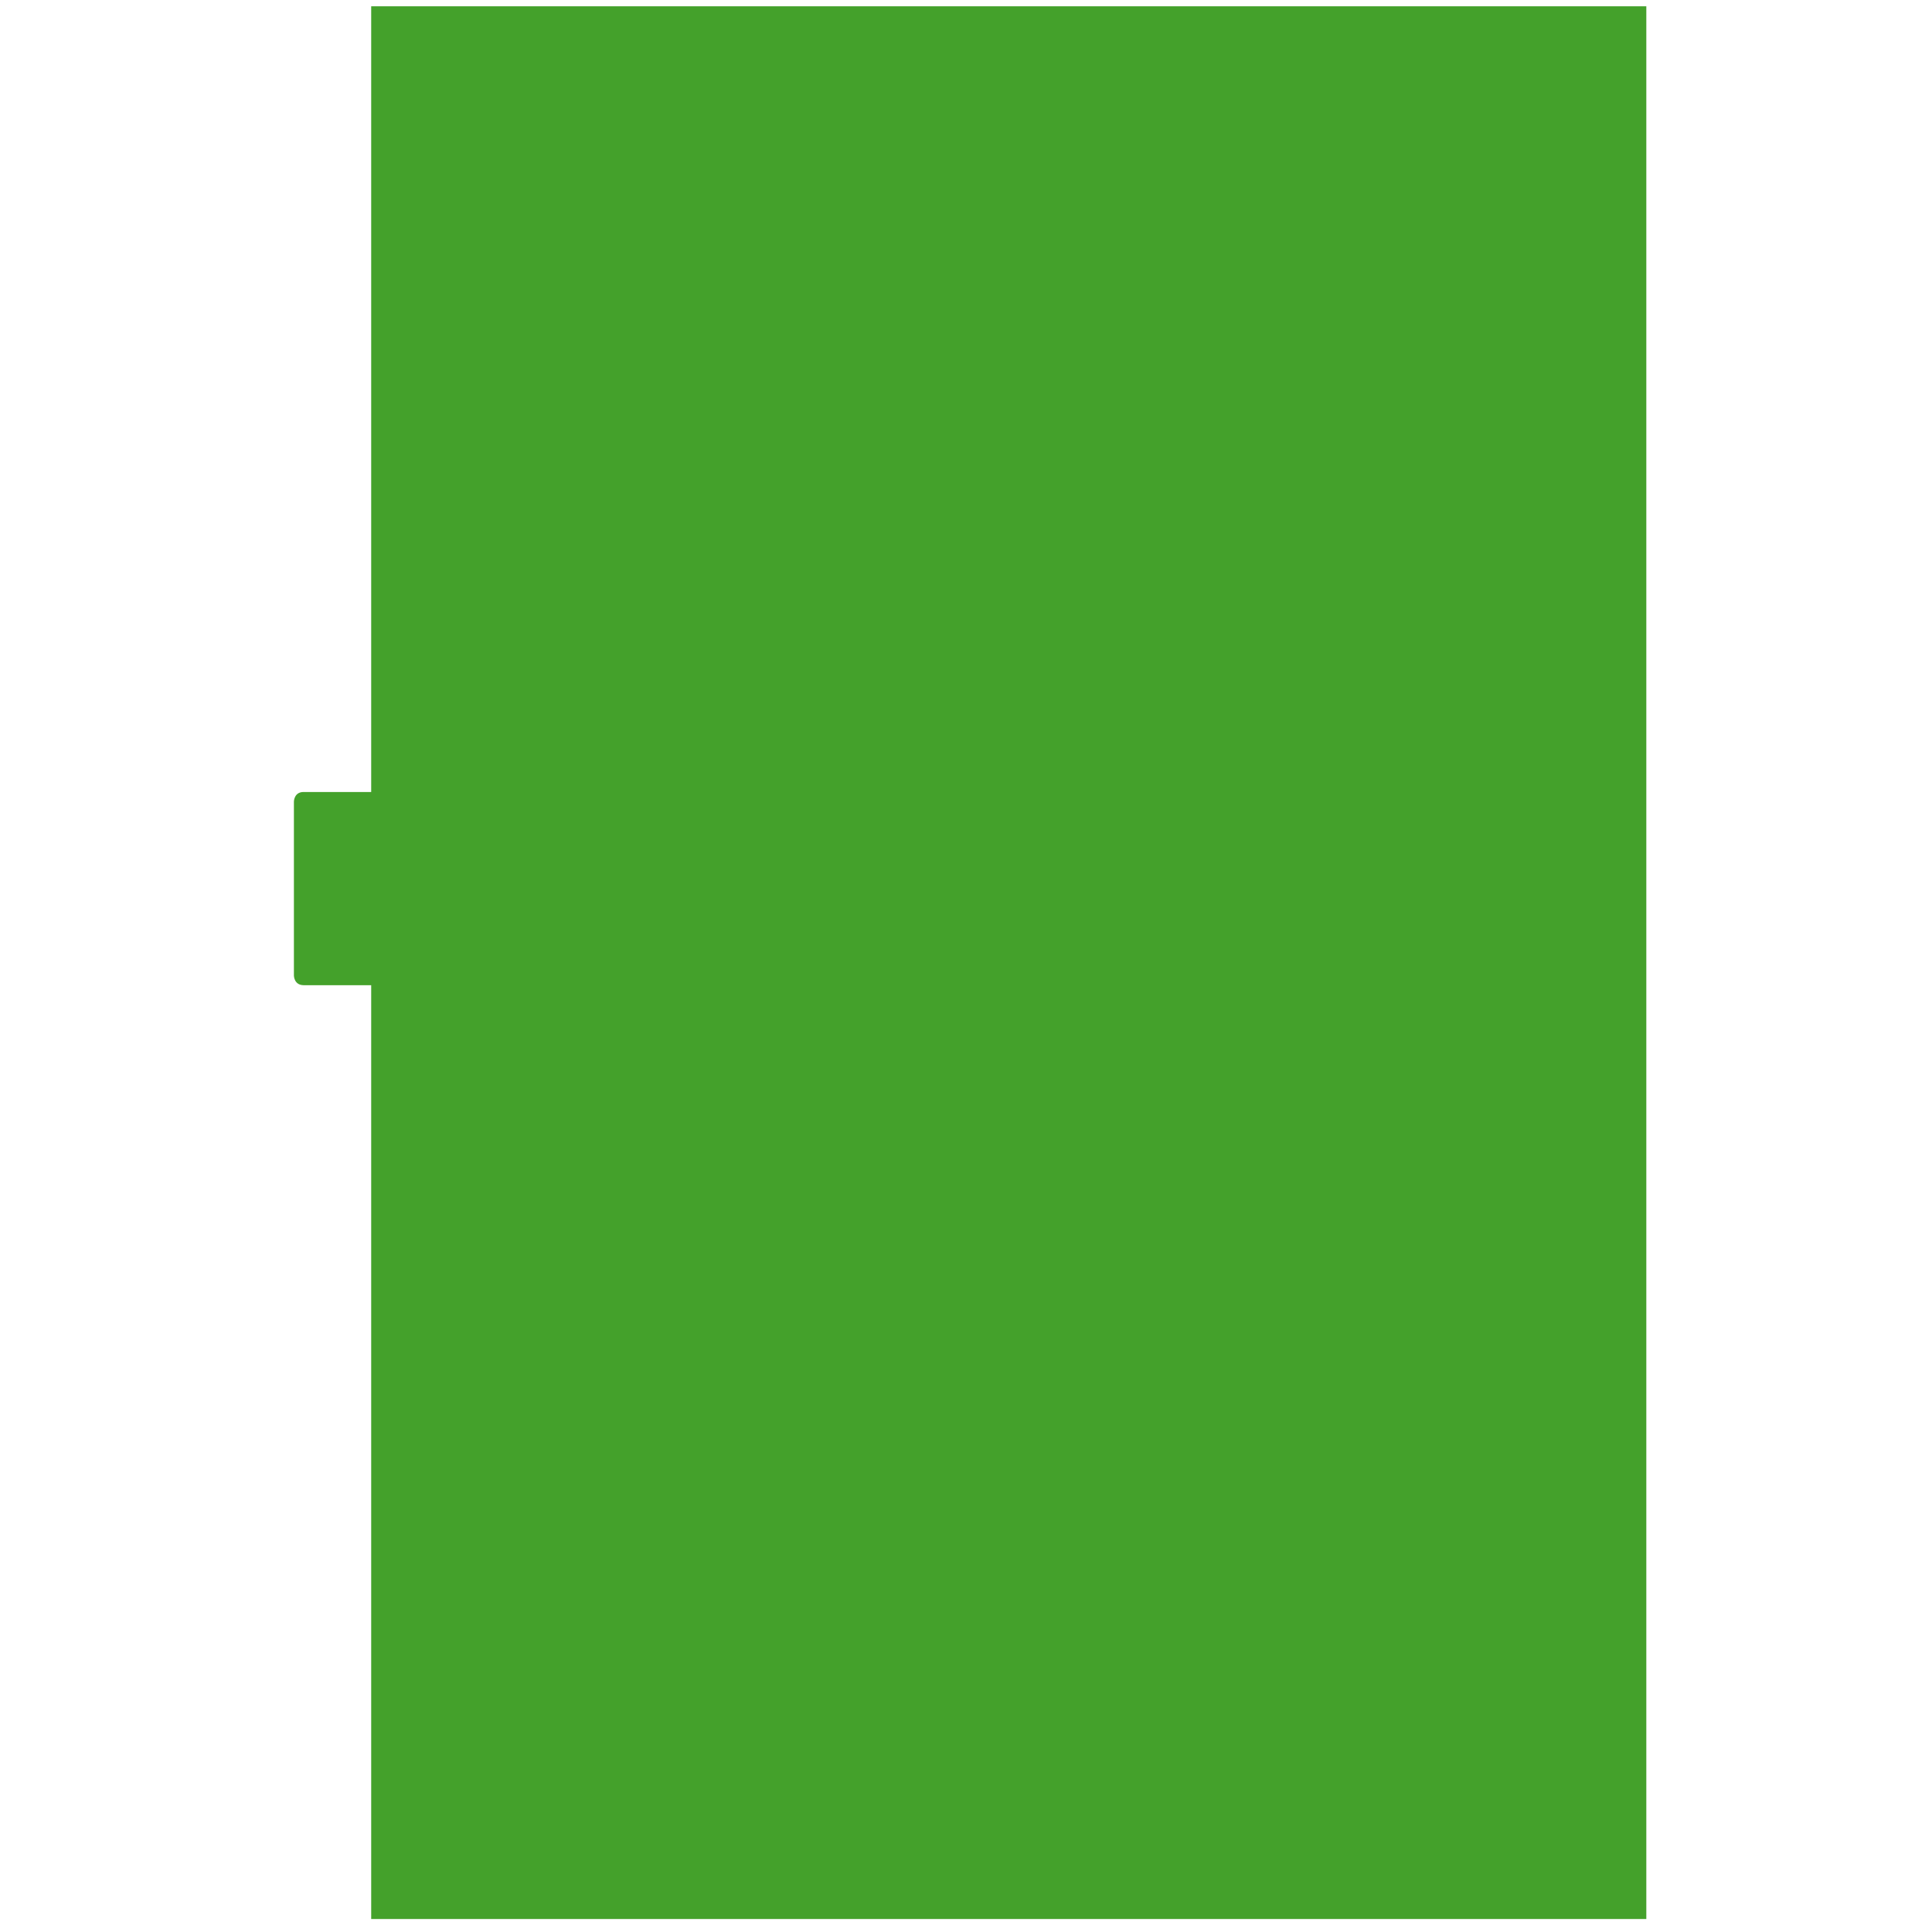
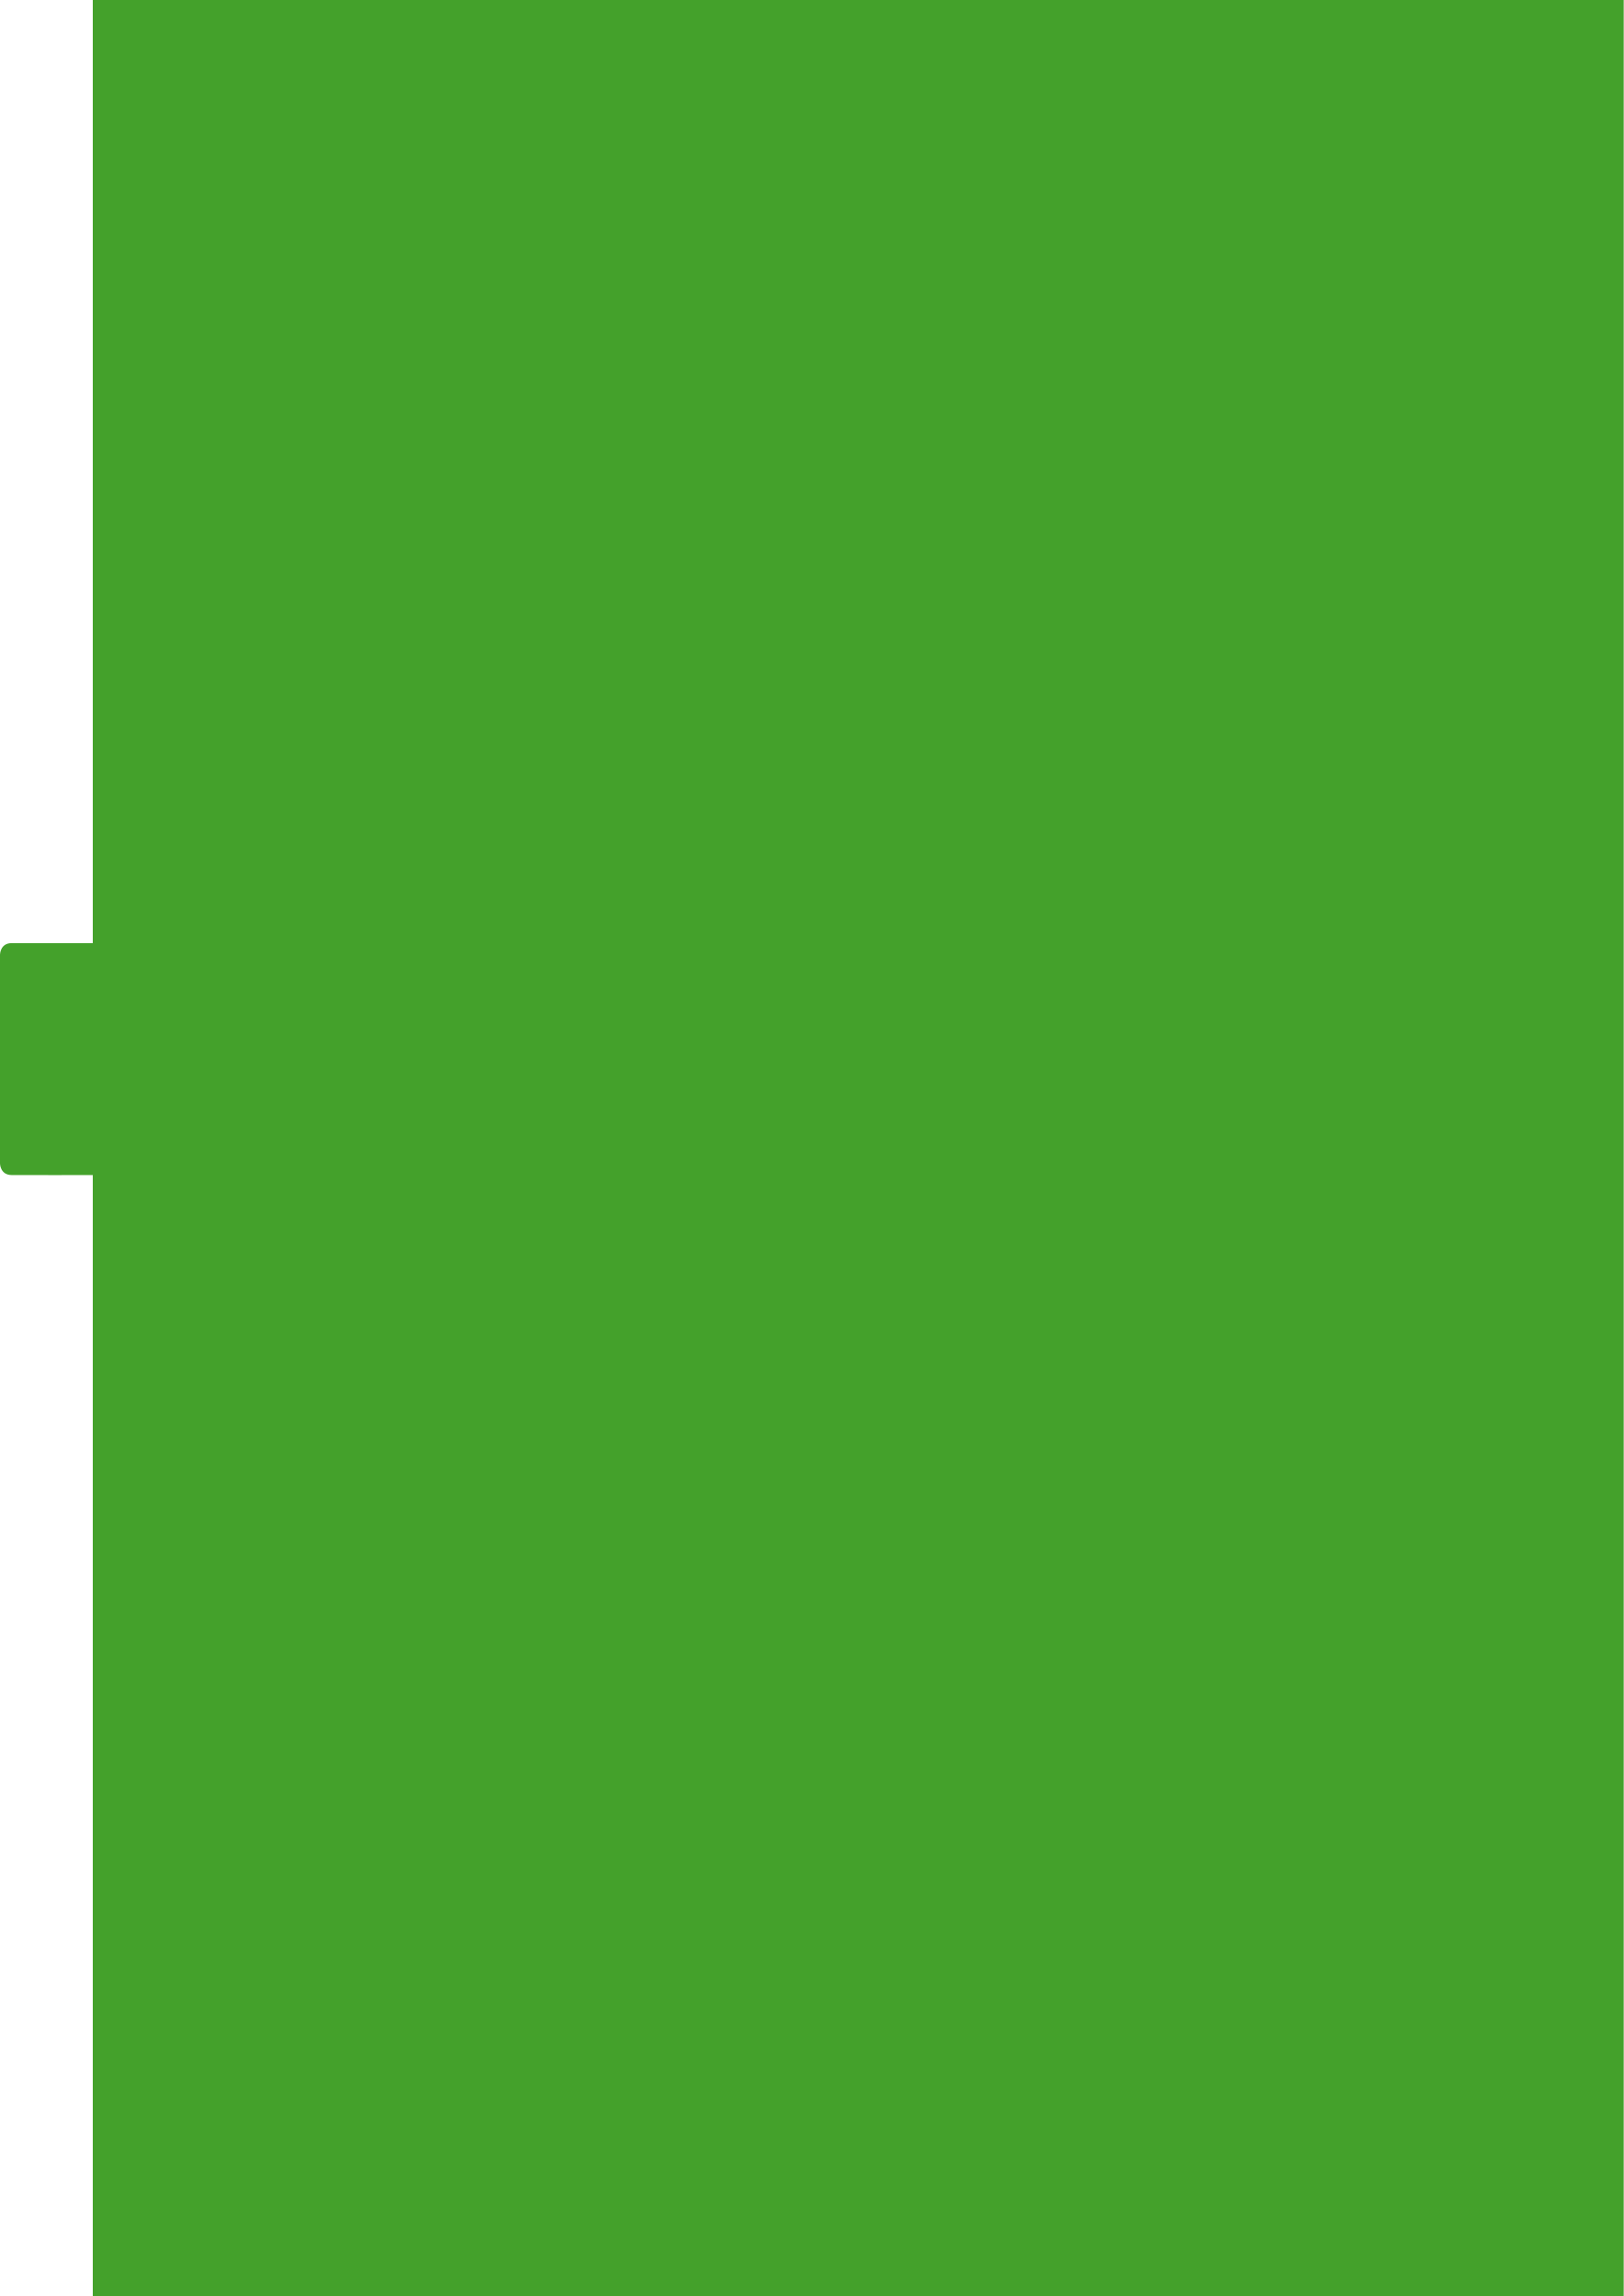
- <svg xmlns="http://www.w3.org/2000/svg" version="1.1" id="Formation" x="0px" y="0px" width="850.39px" height="850.39px" viewBox="0 0 850.39 850.39" enable-background="new 0 0 850.39 850.39" xml:space="preserve">
-   <path fill="#44A12B" d="M163.381,348.604c0,0-26.927-0.01-29.764,0c-4.252,0.014-4.252,4.252-4.252,4.252v76.535  c0,0,0,4.194,4.252,4.252c3.169,0.042,29.764,0,29.764,0v411.023h561.261V2.777H163.381V348.604L163.381,348.604z" />
+ <svg xmlns="http://www.w3.org/2000/svg" version="1.1" id="Calque_1" x="0px" y="0px" width="595.277px" height="841.89px" viewBox="0 0 595.277 841.89" enable-background="new 0 0 595.277 841.89" xml:space="preserve">
+   <path fill="#44A12B" d="M34.016,345.827c0,0-26.927-0.01-29.764,0C0,345.841,0,350.079,0,350.079v76.535c0,0,0,4.194,4.252,4.252  c3.169,0.042,29.764,0,29.764,0V841.89h561.261V0H34.016V345.827L34.016,345.827z" />
</svg>
